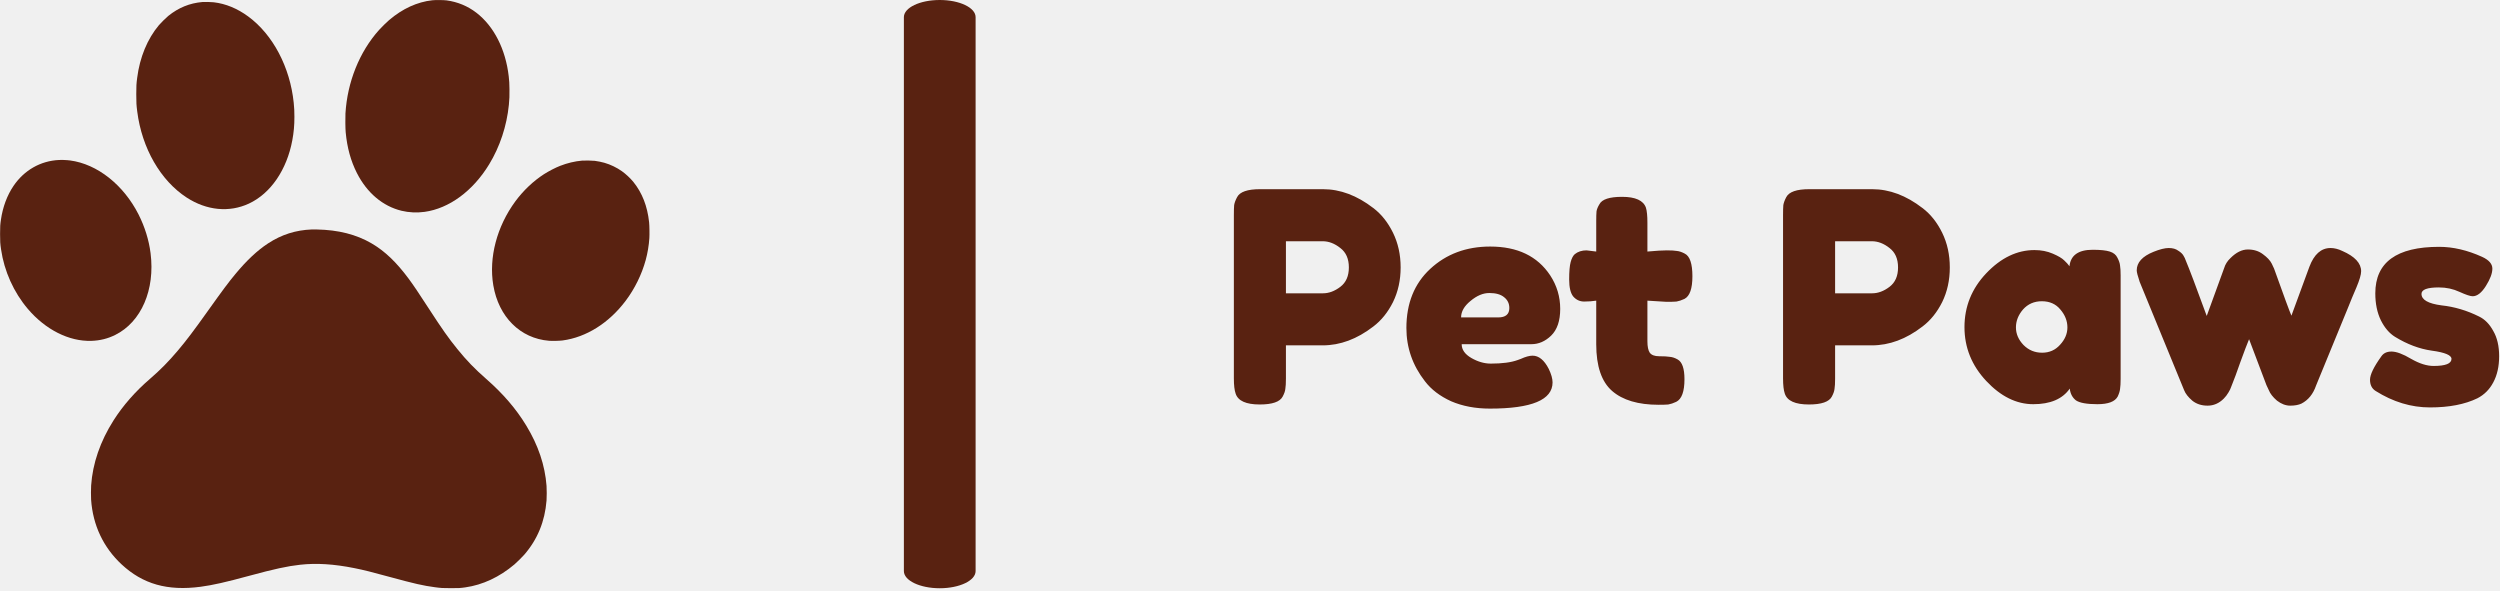
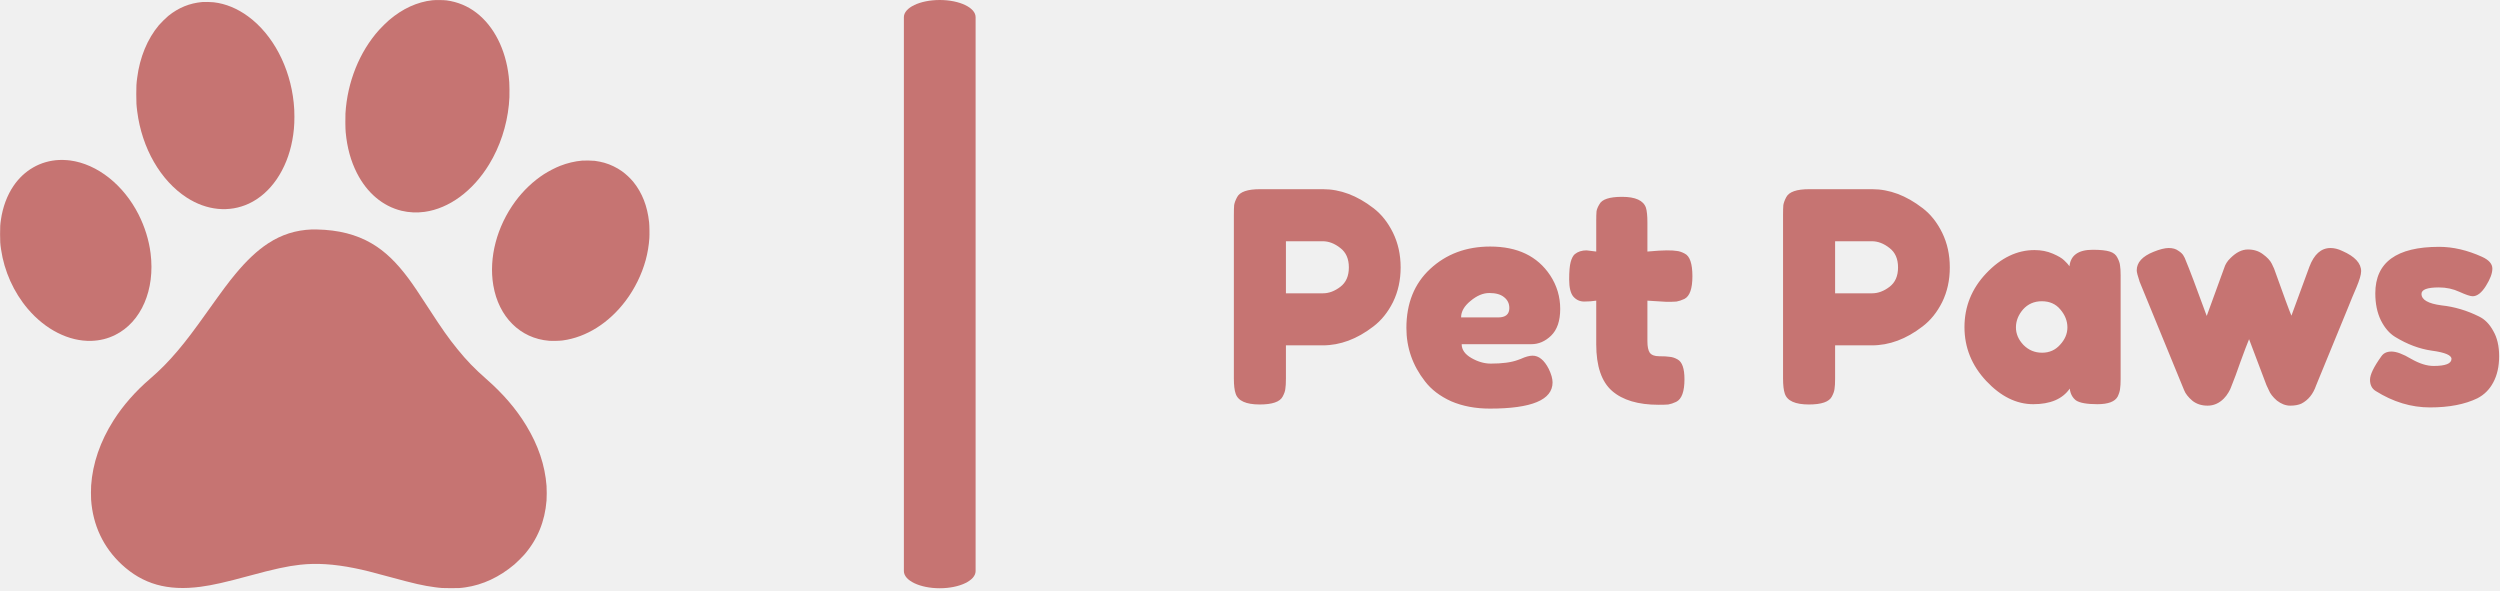
<svg xmlns="http://www.w3.org/2000/svg" width="165" height="39" viewBox="0 0 165 39" fill="none">
  <g clip-path="url(#clip0)">
-     <path d="M28.538 0.017C27.537 0.127 26.569 0.57 25.683 1.324C25.523 1.46 25.169 1.808 25.015 1.98C23.723 3.423 22.924 5.414 22.8 7.489C22.785 7.763 22.793 8.493 22.816 8.734C22.912 9.753 23.15 10.619 23.554 11.417C24.218 12.728 25.262 13.61 26.503 13.911C26.99 14.028 27.511 14.053 28.023 13.983C29.644 13.759 31.21 12.608 32.283 10.848C32.991 9.688 33.445 8.318 33.585 6.924C33.622 6.561 33.631 6.316 33.625 5.886C33.619 5.472 33.612 5.364 33.576 5.037C33.371 3.249 32.597 1.728 31.438 0.838C30.865 0.398 30.2 0.123 29.473 0.025C29.291 6.62879e-06 28.729 -0.005 28.538 0.017Z" fill="#592211" />
-     <path d="M13.353 0.134C12.522 0.205 11.786 0.505 11.11 1.048C10.981 1.151 10.606 1.521 10.493 1.655C9.726 2.57 9.226 3.78 9.053 5.14C9.001 5.54 8.995 5.662 8.994 6.218C8.994 6.786 9.002 6.928 9.058 7.363C9.366 9.78 10.595 11.917 12.319 13.037C13.641 13.895 15.133 14.04 16.428 13.437C17.861 12.769 18.929 11.212 19.292 9.26C19.39 8.733 19.431 8.283 19.431 7.713C19.431 7.348 19.42 7.113 19.386 6.788C19.147 4.439 18.017 2.291 16.386 1.09C15.669 0.561 14.899 0.243 14.105 0.15C13.938 0.13 13.508 0.122 13.353 0.134Z" fill="#592211" />
-     <path d="M3.894 10.559C2.678 10.615 1.594 11.232 0.89 12.273C0.47 12.893 0.185 13.658 0.064 14.483C0.012 14.836 0.006 14.933 0.005 15.437C0.005 15.95 0.013 16.069 0.069 16.455C0.277 17.894 0.904 19.291 1.836 20.386C3.003 21.76 4.556 22.542 6.024 22.497C6.594 22.48 7.111 22.352 7.608 22.104C9.325 21.251 10.245 19.122 9.938 16.71C9.828 15.842 9.556 14.969 9.145 14.156C8.15 12.194 6.418 10.826 4.625 10.59C4.488 10.573 4.42 10.567 4.134 10.555C4.092 10.554 3.983 10.555 3.894 10.559Z" fill="#592211" />
-     <path d="M38.425 10.6C37.939 10.643 37.443 10.76 36.969 10.946C36.654 11.069 36.215 11.296 35.904 11.495C35.208 11.943 34.542 12.573 34.02 13.279C32.792 14.943 32.249 17.005 32.558 18.832C32.912 20.919 34.335 22.335 36.233 22.491C36.447 22.508 36.93 22.497 37.133 22.47C38.694 22.261 40.19 21.32 41.296 19.85C41.892 19.058 42.356 18.113 42.616 17.164C42.743 16.697 42.825 16.207 42.858 15.715C42.874 15.48 42.864 14.878 42.841 14.668C42.728 13.607 42.384 12.729 41.805 12.011C41.607 11.768 41.306 11.484 41.045 11.299C40.708 11.06 40.292 10.859 39.895 10.745C39.719 10.693 39.442 10.638 39.255 10.615C39.091 10.595 38.587 10.587 38.425 10.6Z" fill="#592211" />
-     <path d="M20.583 15.144C19.516 15.186 18.591 15.48 17.701 16.059C16.989 16.523 16.287 17.18 15.539 18.082C15.076 18.639 14.684 19.165 13.708 20.536C12.79 21.825 12.302 22.47 11.741 23.134C11.129 23.859 10.576 24.421 9.892 25.01C8.926 25.842 8.119 26.763 7.496 27.743C6.616 29.127 6.113 30.588 6.015 32.043C6 32.253 6 32.774 6.013 32.979C6.129 34.662 6.819 36.125 8.026 37.25C9.429 38.554 11.057 39.015 13.243 38.726C14.044 38.618 14.857 38.436 16.464 37.999C18.085 37.558 18.975 37.364 19.81 37.273C20.884 37.154 22.028 37.225 23.376 37.494C24.021 37.623 24.515 37.747 25.793 38.097C27.332 38.517 27.942 38.657 28.69 38.755C29.12 38.813 29.213 38.818 29.765 38.818C30.307 38.818 30.363 38.815 30.713 38.766C31.853 38.606 32.972 38.082 33.952 37.252C34.093 37.133 34.474 36.757 34.595 36.617C35.474 35.607 35.963 34.416 36.072 33.028C36.088 32.825 36.089 32.278 36.072 32.069C35.969 30.708 35.526 29.39 34.731 28.084C34.064 26.985 33.203 25.983 32.088 25.007C31.326 24.34 30.792 23.788 30.18 23.031C29.604 22.322 29.169 21.704 28.308 20.376C27.586 19.263 27.303 18.845 26.983 18.41C26.169 17.309 25.407 16.581 24.535 16.069C23.515 15.472 22.331 15.171 20.891 15.145C20.768 15.143 20.629 15.142 20.583 15.144Z" fill="#592211" />
-     <path d="M59.656 1.131C59.656 0.506 60.715 0 62.023 0C63.33 0 64.39 0.506 64.39 1.131V37.693C64.39 38.317 63.33 38.824 62.023 38.824C60.715 38.824 59.656 38.317 59.656 37.693V1.131Z" fill="#592211" />
-     <path d="M91.937 15.359C92.273 16.045 92.442 16.809 92.442 17.65C92.442 18.491 92.273 19.255 91.937 19.941C91.6 20.613 91.167 21.151 90.636 21.552C89.562 22.38 88.449 22.794 87.297 22.794H84.871V24.988C84.871 25.285 84.858 25.512 84.832 25.667C84.819 25.809 84.761 25.978 84.657 26.172C84.476 26.521 83.972 26.696 83.143 26.696C82.237 26.696 81.707 26.456 81.552 25.978C81.474 25.758 81.435 25.421 81.435 24.968V14.195C81.435 13.897 81.442 13.677 81.454 13.535C81.48 13.379 81.545 13.205 81.649 13.011C81.83 12.661 82.335 12.486 83.163 12.486H87.317C88.456 12.486 89.562 12.901 90.636 13.729C91.167 14.13 91.6 14.674 91.937 15.359ZM87.317 19.358C87.705 19.358 88.087 19.216 88.462 18.931C88.837 18.646 89.025 18.219 89.025 17.65C89.025 17.081 88.837 16.654 88.462 16.369C88.087 16.071 87.699 15.922 87.297 15.922H84.871V19.358H87.317ZM102.974 20.387C102.974 21.177 102.773 21.765 102.372 22.154C101.984 22.529 101.55 22.716 101.072 22.716H96.471C96.471 23.079 96.685 23.383 97.112 23.629C97.539 23.875 97.966 23.998 98.393 23.998C99.143 23.998 99.732 23.92 100.159 23.765L100.373 23.687C100.683 23.545 100.942 23.474 101.149 23.474C101.563 23.474 101.919 23.765 102.217 24.347C102.385 24.697 102.469 24.994 102.469 25.24C102.469 26.392 101.091 26.968 98.335 26.968C97.377 26.968 96.523 26.806 95.772 26.482C95.035 26.146 94.459 25.706 94.045 25.162C93.229 24.114 92.822 22.943 92.822 21.649C92.822 20.018 93.346 18.718 94.394 17.747C95.455 16.764 96.775 16.272 98.354 16.272C100.153 16.272 101.473 16.906 102.313 18.174C102.754 18.847 102.974 19.585 102.974 20.387ZM98.878 20.95C99.37 20.95 99.616 20.743 99.616 20.329C99.616 20.031 99.499 19.792 99.266 19.611C99.046 19.429 98.723 19.339 98.296 19.339C97.882 19.339 97.468 19.514 97.053 19.863C96.639 20.199 96.432 20.562 96.432 20.95H98.878ZM109.991 19.921L108.729 19.843V22.522C108.729 22.872 108.781 23.124 108.884 23.279C109.001 23.435 109.208 23.512 109.505 23.512C109.816 23.512 110.049 23.525 110.204 23.551C110.372 23.564 110.547 23.622 110.728 23.726C111.026 23.894 111.175 24.328 111.175 25.026C111.175 25.842 110.994 26.34 110.631 26.521C110.437 26.612 110.262 26.67 110.107 26.696C109.965 26.709 109.751 26.715 109.466 26.715C108.121 26.715 107.098 26.411 106.399 25.803C105.701 25.195 105.351 24.166 105.351 22.716V19.843C105.105 19.882 104.84 19.902 104.555 19.902C104.271 19.902 104.031 19.792 103.837 19.572C103.656 19.352 103.565 18.977 103.565 18.446C103.565 17.915 103.598 17.534 103.662 17.301C103.727 17.055 103.818 16.88 103.934 16.776C104.141 16.608 104.4 16.524 104.711 16.524L105.351 16.602V14.602C105.351 14.305 105.358 14.085 105.371 13.942C105.396 13.8 105.461 13.645 105.565 13.476C105.733 13.153 106.231 12.991 107.059 12.991C107.939 12.991 108.464 13.231 108.632 13.709C108.696 13.916 108.729 14.246 108.729 14.699V16.602C109.298 16.55 109.725 16.524 110.01 16.524C110.308 16.524 110.528 16.537 110.67 16.563C110.825 16.576 111 16.634 111.194 16.738C111.531 16.906 111.699 17.404 111.699 18.232C111.699 19.048 111.524 19.546 111.175 19.727C110.981 19.818 110.806 19.876 110.651 19.902C110.508 19.915 110.288 19.921 109.991 19.921ZM128.183 15.359C128.519 16.045 128.687 16.809 128.687 17.65C128.687 18.491 128.519 19.255 128.183 19.941C127.846 20.613 127.413 21.151 126.881 21.552C125.808 22.38 124.695 22.794 123.543 22.794H121.117V24.988C121.117 25.285 121.104 25.512 121.078 25.667C121.065 25.809 121.007 25.978 120.903 26.172C120.722 26.521 120.217 26.696 119.389 26.696C118.483 26.696 117.953 26.456 117.797 25.978C117.72 25.758 117.681 25.421 117.681 24.968V14.195C117.681 13.897 117.687 13.677 117.7 13.535C117.726 13.379 117.791 13.205 117.894 13.011C118.076 12.661 118.58 12.486 119.409 12.486H123.563C124.701 12.486 125.808 12.901 126.881 13.729C127.413 14.13 127.846 14.674 128.183 15.359ZM123.563 19.358C123.951 19.358 124.333 19.216 124.708 18.931C125.083 18.646 125.271 18.219 125.271 17.65C125.271 17.081 125.083 16.654 124.708 16.369C124.333 16.071 123.944 15.922 123.543 15.922H121.117V19.358H123.563ZM136.585 17.572C136.662 16.848 137.174 16.485 138.118 16.485C138.623 16.485 138.998 16.524 139.244 16.602C139.49 16.679 139.658 16.815 139.749 17.009C139.852 17.203 139.911 17.378 139.924 17.534C139.949 17.676 139.962 17.896 139.962 18.194V24.988C139.962 25.285 139.949 25.512 139.924 25.667C139.911 25.809 139.859 25.978 139.768 26.172C139.587 26.508 139.141 26.677 138.429 26.677C137.73 26.677 137.258 26.592 137.012 26.424C136.779 26.243 136.643 25.984 136.604 25.648C136.125 26.334 135.323 26.677 134.197 26.677C133.084 26.677 132.049 26.165 131.091 25.143C130.134 24.121 129.655 22.936 129.655 21.591C129.655 20.232 130.134 19.048 131.091 18.038C132.062 17.016 133.123 16.505 134.275 16.505C134.715 16.505 135.116 16.582 135.478 16.738C135.841 16.893 136.093 17.042 136.235 17.184C136.378 17.314 136.494 17.443 136.585 17.572ZM133.052 21.61C133.052 22.037 133.22 22.425 133.556 22.775C133.893 23.111 134.301 23.279 134.779 23.279C135.258 23.279 135.653 23.105 135.964 22.755C136.287 22.406 136.449 22.024 136.449 21.61C136.449 21.183 136.294 20.788 135.983 20.426C135.685 20.064 135.278 19.882 134.76 19.882C134.255 19.882 133.841 20.064 133.518 20.426C133.207 20.788 133.052 21.183 133.052 21.61ZM154.592 16.563C155.421 16.925 155.835 17.372 155.835 17.902C155.835 18.122 155.731 18.478 155.524 18.97C155.317 19.449 155.142 19.869 155 20.232L152.865 25.434C152.671 26.003 152.347 26.405 151.894 26.638C151.7 26.728 151.454 26.773 151.156 26.773C150.859 26.773 150.568 26.663 150.283 26.444C150.011 26.211 149.83 25.978 149.739 25.745L149.584 25.415C149.481 25.156 149.099 24.146 148.439 22.387C148.309 22.697 148.115 23.208 147.856 23.92C147.611 24.619 147.449 25.059 147.371 25.24C147.306 25.408 147.261 25.525 147.235 25.589C147.222 25.641 147.171 25.745 147.08 25.9C146.989 26.055 146.886 26.191 146.769 26.308C146.459 26.618 146.103 26.773 145.702 26.773C145.301 26.773 144.964 26.663 144.692 26.444C144.421 26.211 144.239 25.978 144.149 25.745L141.218 18.601C141.088 18.213 141.024 17.961 141.024 17.844C141.024 17.326 141.392 16.919 142.13 16.621C142.544 16.453 142.881 16.369 143.139 16.369C143.398 16.369 143.605 16.427 143.761 16.544C143.929 16.647 144.045 16.757 144.11 16.873C144.175 16.977 144.226 17.087 144.265 17.203C144.485 17.721 144.945 18.938 145.644 20.853L146.789 17.708C146.866 17.449 147.009 17.223 147.216 17.029C147.591 16.654 147.973 16.466 148.361 16.466C148.749 16.466 149.079 16.569 149.351 16.776C149.636 16.983 149.83 17.191 149.934 17.398L150.089 17.728C150.736 19.539 151.118 20.575 151.234 20.834L152.418 17.611C152.729 16.783 153.195 16.369 153.816 16.369C154.062 16.369 154.321 16.433 154.592 16.563ZM156.79 25.803C156.544 25.648 156.421 25.402 156.421 25.065C156.421 24.729 156.667 24.218 157.159 23.532C157.301 23.312 157.528 23.202 157.838 23.202C158.162 23.202 158.595 23.363 159.139 23.687C159.682 23.998 160.174 24.153 160.614 24.153C161.403 24.153 161.798 23.998 161.798 23.687C161.798 23.441 161.365 23.26 160.498 23.143C159.682 23.027 158.873 22.723 158.071 22.231C157.696 21.998 157.385 21.636 157.139 21.144C156.893 20.639 156.77 20.044 156.77 19.358C156.77 17.314 158.175 16.291 160.983 16.291C161.902 16.291 162.846 16.511 163.817 16.951C164.27 17.158 164.496 17.417 164.496 17.728C164.496 18.038 164.354 18.42 164.069 18.873C163.785 19.326 163.493 19.552 163.196 19.552C163.04 19.552 162.749 19.455 162.322 19.261C161.908 19.067 161.455 18.97 160.963 18.97C160.2 18.97 159.818 19.112 159.818 19.397C159.818 19.785 160.258 20.038 161.138 20.154C161.992 20.245 162.82 20.491 163.623 20.892C163.998 21.073 164.309 21.39 164.555 21.843C164.813 22.283 164.943 22.839 164.943 23.512C164.943 24.185 164.813 24.761 164.555 25.24C164.309 25.706 163.959 26.055 163.506 26.288C162.678 26.689 161.636 26.89 160.381 26.89C159.139 26.89 157.942 26.528 156.79 25.803Z" fill="#592211" />
+     <path d="M28.538 0.017C27.537 0.127 26.569 0.57 25.683 1.324C25.523 1.46 25.169 1.808 25.015 1.98C23.723 3.423 22.924 5.414 22.8 7.489C22.785 7.763 22.793 8.493 22.816 8.734C22.912 9.753 23.15 10.619 23.554 11.417C24.218 12.728 25.262 13.61 26.503 13.911C26.99 14.028 27.511 14.053 28.023 13.983C29.644 13.759 31.21 12.608 32.283 10.848C32.991 9.688 33.445 8.318 33.585 6.924C33.622 6.561 33.631 6.316 33.625 5.886C33.619 5.472 33.612 5.364 33.576 5.037C33.371 3.249 32.597 1.728 31.438 0.838C30.865 0.398 30.2 0.123 29.473 0.025C29.291 6.62879e-06 28.729 -0.005 28.538 0.017Z" fill="#C67472" />
+     <path d="M13.353 0.134C12.522 0.205 11.786 0.505 11.11 1.048C10.981 1.151 10.606 1.521 10.493 1.655C9.726 2.57 9.226 3.78 9.053 5.14C9.001 5.54 8.995 5.662 8.994 6.218C8.994 6.786 9.002 6.928 9.058 7.363C9.366 9.78 10.595 11.917 12.319 13.037C13.641 13.895 15.133 14.04 16.428 13.437C17.861 12.769 18.929 11.212 19.292 9.26C19.39 8.733 19.431 8.283 19.431 7.713C19.431 7.348 19.42 7.113 19.386 6.788C19.147 4.439 18.017 2.291 16.386 1.09C15.669 0.561 14.899 0.243 14.105 0.15C13.938 0.13 13.508 0.122 13.353 0.134Z" fill="#C67472" />
+     <path d="M3.894 10.559C2.678 10.615 1.594 11.232 0.89 12.273C0.47 12.893 0.185 13.658 0.064 14.483C0.012 14.836 0.006 14.933 0.005 15.437C0.005 15.95 0.013 16.069 0.069 16.455C0.277 17.894 0.904 19.291 1.836 20.386C3.003 21.76 4.556 22.542 6.024 22.497C6.594 22.48 7.111 22.352 7.608 22.104C9.325 21.251 10.245 19.122 9.938 16.71C9.828 15.842 9.556 14.969 9.145 14.156C8.15 12.194 6.418 10.826 4.625 10.59C4.488 10.573 4.42 10.567 4.134 10.555C4.092 10.554 3.983 10.555 3.894 10.559Z" fill="#C67472" />
+     <path d="M38.425 10.6C37.939 10.643 37.443 10.76 36.969 10.946C36.654 11.069 36.215 11.296 35.904 11.495C35.208 11.943 34.542 12.573 34.02 13.279C32.792 14.943 32.249 17.005 32.558 18.832C32.912 20.919 34.335 22.335 36.233 22.491C36.447 22.508 36.93 22.497 37.133 22.47C38.694 22.261 40.19 21.32 41.296 19.85C41.892 19.058 42.356 18.113 42.616 17.164C42.743 16.697 42.825 16.207 42.858 15.715C42.874 15.48 42.864 14.878 42.841 14.668C42.728 13.607 42.384 12.729 41.805 12.011C41.607 11.768 41.306 11.484 41.045 11.299C40.708 11.06 40.292 10.859 39.895 10.745C39.719 10.693 39.442 10.638 39.255 10.615C39.091 10.595 38.587 10.587 38.425 10.6Z" fill="#C67472" />
+     <path d="M20.583 15.144C19.516 15.186 18.591 15.48 17.701 16.059C16.989 16.523 16.287 17.18 15.539 18.082C15.076 18.639 14.684 19.165 13.708 20.536C12.79 21.825 12.302 22.47 11.741 23.134C11.129 23.859 10.576 24.421 9.892 25.01C8.926 25.842 8.119 26.763 7.496 27.743C6.616 29.127 6.113 30.588 6.015 32.043C6 32.253 6 32.774 6.013 32.979C6.129 34.662 6.819 36.125 8.026 37.25C9.429 38.554 11.057 39.015 13.243 38.726C14.044 38.618 14.857 38.436 16.464 37.999C18.085 37.558 18.975 37.364 19.81 37.273C20.884 37.154 22.028 37.225 23.376 37.494C24.021 37.623 24.515 37.747 25.793 38.097C27.332 38.517 27.942 38.657 28.69 38.755C29.12 38.813 29.213 38.818 29.765 38.818C30.307 38.818 30.363 38.815 30.713 38.766C31.853 38.606 32.972 38.082 33.952 37.252C34.093 37.133 34.474 36.757 34.595 36.617C35.474 35.607 35.963 34.416 36.072 33.028C36.088 32.825 36.089 32.278 36.072 32.069C35.969 30.708 35.526 29.39 34.731 28.084C34.064 26.985 33.203 25.983 32.088 25.007C31.326 24.34 30.792 23.788 30.18 23.031C29.604 22.322 29.169 21.704 28.308 20.376C27.586 19.263 27.303 18.845 26.983 18.41C26.169 17.309 25.407 16.581 24.535 16.069C23.515 15.472 22.331 15.171 20.891 15.145C20.768 15.143 20.629 15.142 20.583 15.144Z" fill="#C67472" />
+     <path d="M59.656 1.131C59.656 0.506 60.715 0 62.023 0C63.33 0 64.39 0.506 64.39 1.131V37.693C64.39 38.317 63.33 38.824 62.023 38.824C60.715 38.824 59.656 38.317 59.656 37.693V1.131Z" fill="#C67472" />
+     <path d="M91.937 15.359C92.273 16.045 92.442 16.809 92.442 17.65C92.442 18.491 92.273 19.255 91.937 19.941C91.6 20.613 91.167 21.151 90.636 21.552C89.562 22.38 88.449 22.794 87.297 22.794H84.871V24.988C84.871 25.285 84.858 25.512 84.832 25.667C84.819 25.809 84.761 25.978 84.657 26.172C84.476 26.521 83.972 26.696 83.143 26.696C82.237 26.696 81.707 26.456 81.552 25.978C81.474 25.758 81.435 25.421 81.435 24.968V14.195C81.435 13.897 81.442 13.677 81.454 13.535C81.48 13.379 81.545 13.205 81.649 13.011C81.83 12.661 82.335 12.486 83.163 12.486H87.317C88.456 12.486 89.562 12.901 90.636 13.729C91.167 14.13 91.6 14.674 91.937 15.359ZM87.317 19.358C87.705 19.358 88.087 19.216 88.462 18.931C88.837 18.646 89.025 18.219 89.025 17.65C89.025 17.081 88.837 16.654 88.462 16.369C88.087 16.071 87.699 15.922 87.297 15.922H84.871V19.358H87.317ZM102.974 20.387C102.974 21.177 102.773 21.765 102.372 22.154C101.984 22.529 101.55 22.716 101.072 22.716H96.471C96.471 23.079 96.685 23.383 97.112 23.629C97.539 23.875 97.966 23.998 98.393 23.998C99.143 23.998 99.732 23.92 100.159 23.765L100.373 23.687C100.683 23.545 100.942 23.474 101.149 23.474C101.563 23.474 101.919 23.765 102.217 24.347C102.385 24.697 102.469 24.994 102.469 25.24C102.469 26.392 101.091 26.968 98.335 26.968C97.377 26.968 96.523 26.806 95.772 26.482C95.035 26.146 94.459 25.706 94.045 25.162C93.229 24.114 92.822 22.943 92.822 21.649C92.822 20.018 93.346 18.718 94.394 17.747C95.455 16.764 96.775 16.272 98.354 16.272C100.153 16.272 101.473 16.906 102.313 18.174C102.754 18.847 102.974 19.585 102.974 20.387ZM98.878 20.95C99.37 20.95 99.616 20.743 99.616 20.329C99.616 20.031 99.499 19.792 99.266 19.611C99.046 19.429 98.723 19.339 98.296 19.339C97.882 19.339 97.468 19.514 97.053 19.863C96.639 20.199 96.432 20.562 96.432 20.95H98.878ZM109.991 19.921L108.729 19.843V22.522C108.729 22.872 108.781 23.124 108.884 23.279C109.001 23.435 109.208 23.512 109.505 23.512C109.816 23.512 110.049 23.525 110.204 23.551C110.372 23.564 110.547 23.622 110.728 23.726C111.026 23.894 111.175 24.328 111.175 25.026C111.175 25.842 110.994 26.34 110.631 26.521C110.437 26.612 110.262 26.67 110.107 26.696C109.965 26.709 109.751 26.715 109.466 26.715C108.121 26.715 107.098 26.411 106.399 25.803C105.701 25.195 105.351 24.166 105.351 22.716V19.843C105.105 19.882 104.84 19.902 104.555 19.902C104.271 19.902 104.031 19.792 103.837 19.572C103.656 19.352 103.565 18.977 103.565 18.446C103.565 17.915 103.598 17.534 103.662 17.301C103.727 17.055 103.818 16.88 103.934 16.776C104.141 16.608 104.4 16.524 104.711 16.524L105.351 16.602V14.602C105.351 14.305 105.358 14.085 105.371 13.942C105.396 13.8 105.461 13.645 105.565 13.476C105.733 13.153 106.231 12.991 107.059 12.991C107.939 12.991 108.464 13.231 108.632 13.709C108.696 13.916 108.729 14.246 108.729 14.699V16.602C109.298 16.55 109.725 16.524 110.01 16.524C110.308 16.524 110.528 16.537 110.67 16.563C110.825 16.576 111 16.634 111.194 16.738C111.531 16.906 111.699 17.404 111.699 18.232C111.699 19.048 111.524 19.546 111.175 19.727C110.981 19.818 110.806 19.876 110.651 19.902C110.508 19.915 110.288 19.921 109.991 19.921ZM128.183 15.359C128.519 16.045 128.687 16.809 128.687 17.65C128.687 18.491 128.519 19.255 128.183 19.941C127.846 20.613 127.413 21.151 126.881 21.552C125.808 22.38 124.695 22.794 123.543 22.794H121.117V24.988C121.117 25.285 121.104 25.512 121.078 25.667C121.065 25.809 121.007 25.978 120.903 26.172C120.722 26.521 120.217 26.696 119.389 26.696C118.483 26.696 117.953 26.456 117.797 25.978C117.72 25.758 117.681 25.421 117.681 24.968V14.195C117.681 13.897 117.687 13.677 117.7 13.535C117.726 13.379 117.791 13.205 117.894 13.011C118.076 12.661 118.58 12.486 119.409 12.486H123.563C124.701 12.486 125.808 12.901 126.881 13.729C127.413 14.13 127.846 14.674 128.183 15.359ZM123.563 19.358C123.951 19.358 124.333 19.216 124.708 18.931C125.083 18.646 125.271 18.219 125.271 17.65C125.271 17.081 125.083 16.654 124.708 16.369C124.333 16.071 123.944 15.922 123.543 15.922H121.117V19.358H123.563ZM136.585 17.572C136.662 16.848 137.174 16.485 138.118 16.485C138.623 16.485 138.998 16.524 139.244 16.602C139.49 16.679 139.658 16.815 139.749 17.009C139.852 17.203 139.911 17.378 139.924 17.534C139.949 17.676 139.962 17.896 139.962 18.194V24.988C139.962 25.285 139.949 25.512 139.924 25.667C139.911 25.809 139.859 25.978 139.768 26.172C139.587 26.508 139.141 26.677 138.429 26.677C137.73 26.677 137.258 26.592 137.012 26.424C136.779 26.243 136.643 25.984 136.604 25.648C136.125 26.334 135.323 26.677 134.197 26.677C133.084 26.677 132.049 26.165 131.091 25.143C130.134 24.121 129.655 22.936 129.655 21.591C129.655 20.232 130.134 19.048 131.091 18.038C132.062 17.016 133.123 16.505 134.275 16.505C134.715 16.505 135.116 16.582 135.478 16.738C135.841 16.893 136.093 17.042 136.235 17.184C136.378 17.314 136.494 17.443 136.585 17.572ZM133.052 21.61C133.052 22.037 133.22 22.425 133.556 22.775C133.893 23.111 134.301 23.279 134.779 23.279C135.258 23.279 135.653 23.105 135.964 22.755C136.287 22.406 136.449 22.024 136.449 21.61C136.449 21.183 136.294 20.788 135.983 20.426C135.685 20.064 135.278 19.882 134.76 19.882C134.255 19.882 133.841 20.064 133.518 20.426C133.207 20.788 133.052 21.183 133.052 21.61ZM154.592 16.563C155.421 16.925 155.835 17.372 155.835 17.902C155.835 18.122 155.731 18.478 155.524 18.97C155.317 19.449 155.142 19.869 155 20.232L152.865 25.434C152.671 26.003 152.347 26.405 151.894 26.638C151.7 26.728 151.454 26.773 151.156 26.773C150.859 26.773 150.568 26.663 150.283 26.444C150.011 26.211 149.83 25.978 149.739 25.745L149.584 25.415C149.481 25.156 149.099 24.146 148.439 22.387C148.309 22.697 148.115 23.208 147.856 23.92C147.611 24.619 147.449 25.059 147.371 25.24C147.306 25.408 147.261 25.525 147.235 25.589C147.222 25.641 147.171 25.745 147.08 25.9C146.989 26.055 146.886 26.191 146.769 26.308C146.459 26.618 146.103 26.773 145.702 26.773C145.301 26.773 144.964 26.663 144.692 26.444C144.421 26.211 144.239 25.978 144.149 25.745L141.218 18.601C141.088 18.213 141.024 17.961 141.024 17.844C141.024 17.326 141.392 16.919 142.13 16.621C142.544 16.453 142.881 16.369 143.139 16.369C143.398 16.369 143.605 16.427 143.761 16.544C143.929 16.647 144.045 16.757 144.11 16.873C144.175 16.977 144.226 17.087 144.265 17.203C144.485 17.721 144.945 18.938 145.644 20.853L146.789 17.708C146.866 17.449 147.009 17.223 147.216 17.029C147.591 16.654 147.973 16.466 148.361 16.466C148.749 16.466 149.079 16.569 149.351 16.776C149.636 16.983 149.83 17.191 149.934 17.398L150.089 17.728C150.736 19.539 151.118 20.575 151.234 20.834L152.418 17.611C152.729 16.783 153.195 16.369 153.816 16.369C154.062 16.369 154.321 16.433 154.592 16.563ZM156.79 25.803C156.544 25.648 156.421 25.402 156.421 25.065C156.421 24.729 156.667 24.218 157.159 23.532C157.301 23.312 157.528 23.202 157.838 23.202C158.162 23.202 158.595 23.363 159.139 23.687C159.682 23.998 160.174 24.153 160.614 24.153C161.403 24.153 161.798 23.998 161.798 23.687C161.798 23.441 161.365 23.26 160.498 23.143C159.682 23.027 158.873 22.723 158.071 22.231C157.696 21.998 157.385 21.636 157.139 21.144C156.893 20.639 156.77 20.044 156.77 19.358C156.77 17.314 158.175 16.291 160.983 16.291C161.902 16.291 162.846 16.511 163.817 16.951C164.27 17.158 164.496 17.417 164.496 17.728C164.496 18.038 164.354 18.42 164.069 18.873C163.785 19.326 163.493 19.552 163.196 19.552C163.04 19.552 162.749 19.455 162.322 19.261C161.908 19.067 161.455 18.97 160.963 18.97C160.2 18.97 159.818 19.112 159.818 19.397C159.818 19.785 160.258 20.038 161.138 20.154C161.992 20.245 162.82 20.491 163.623 20.892C163.998 21.073 164.309 21.39 164.555 21.843C164.813 22.283 164.943 22.839 164.943 23.512C164.943 24.185 164.813 24.761 164.555 25.24C164.309 25.706 163.959 26.055 163.506 26.288C162.678 26.689 161.636 26.89 160.381 26.89C159.139 26.89 157.942 26.528 156.79 25.803Z" fill="#C67472" />
  </g>
  <defs>
    <clipPath id="clip0">
      <rect width="165" height="38.824" fill="white" />
    </clipPath>
  </defs>
</svg>
